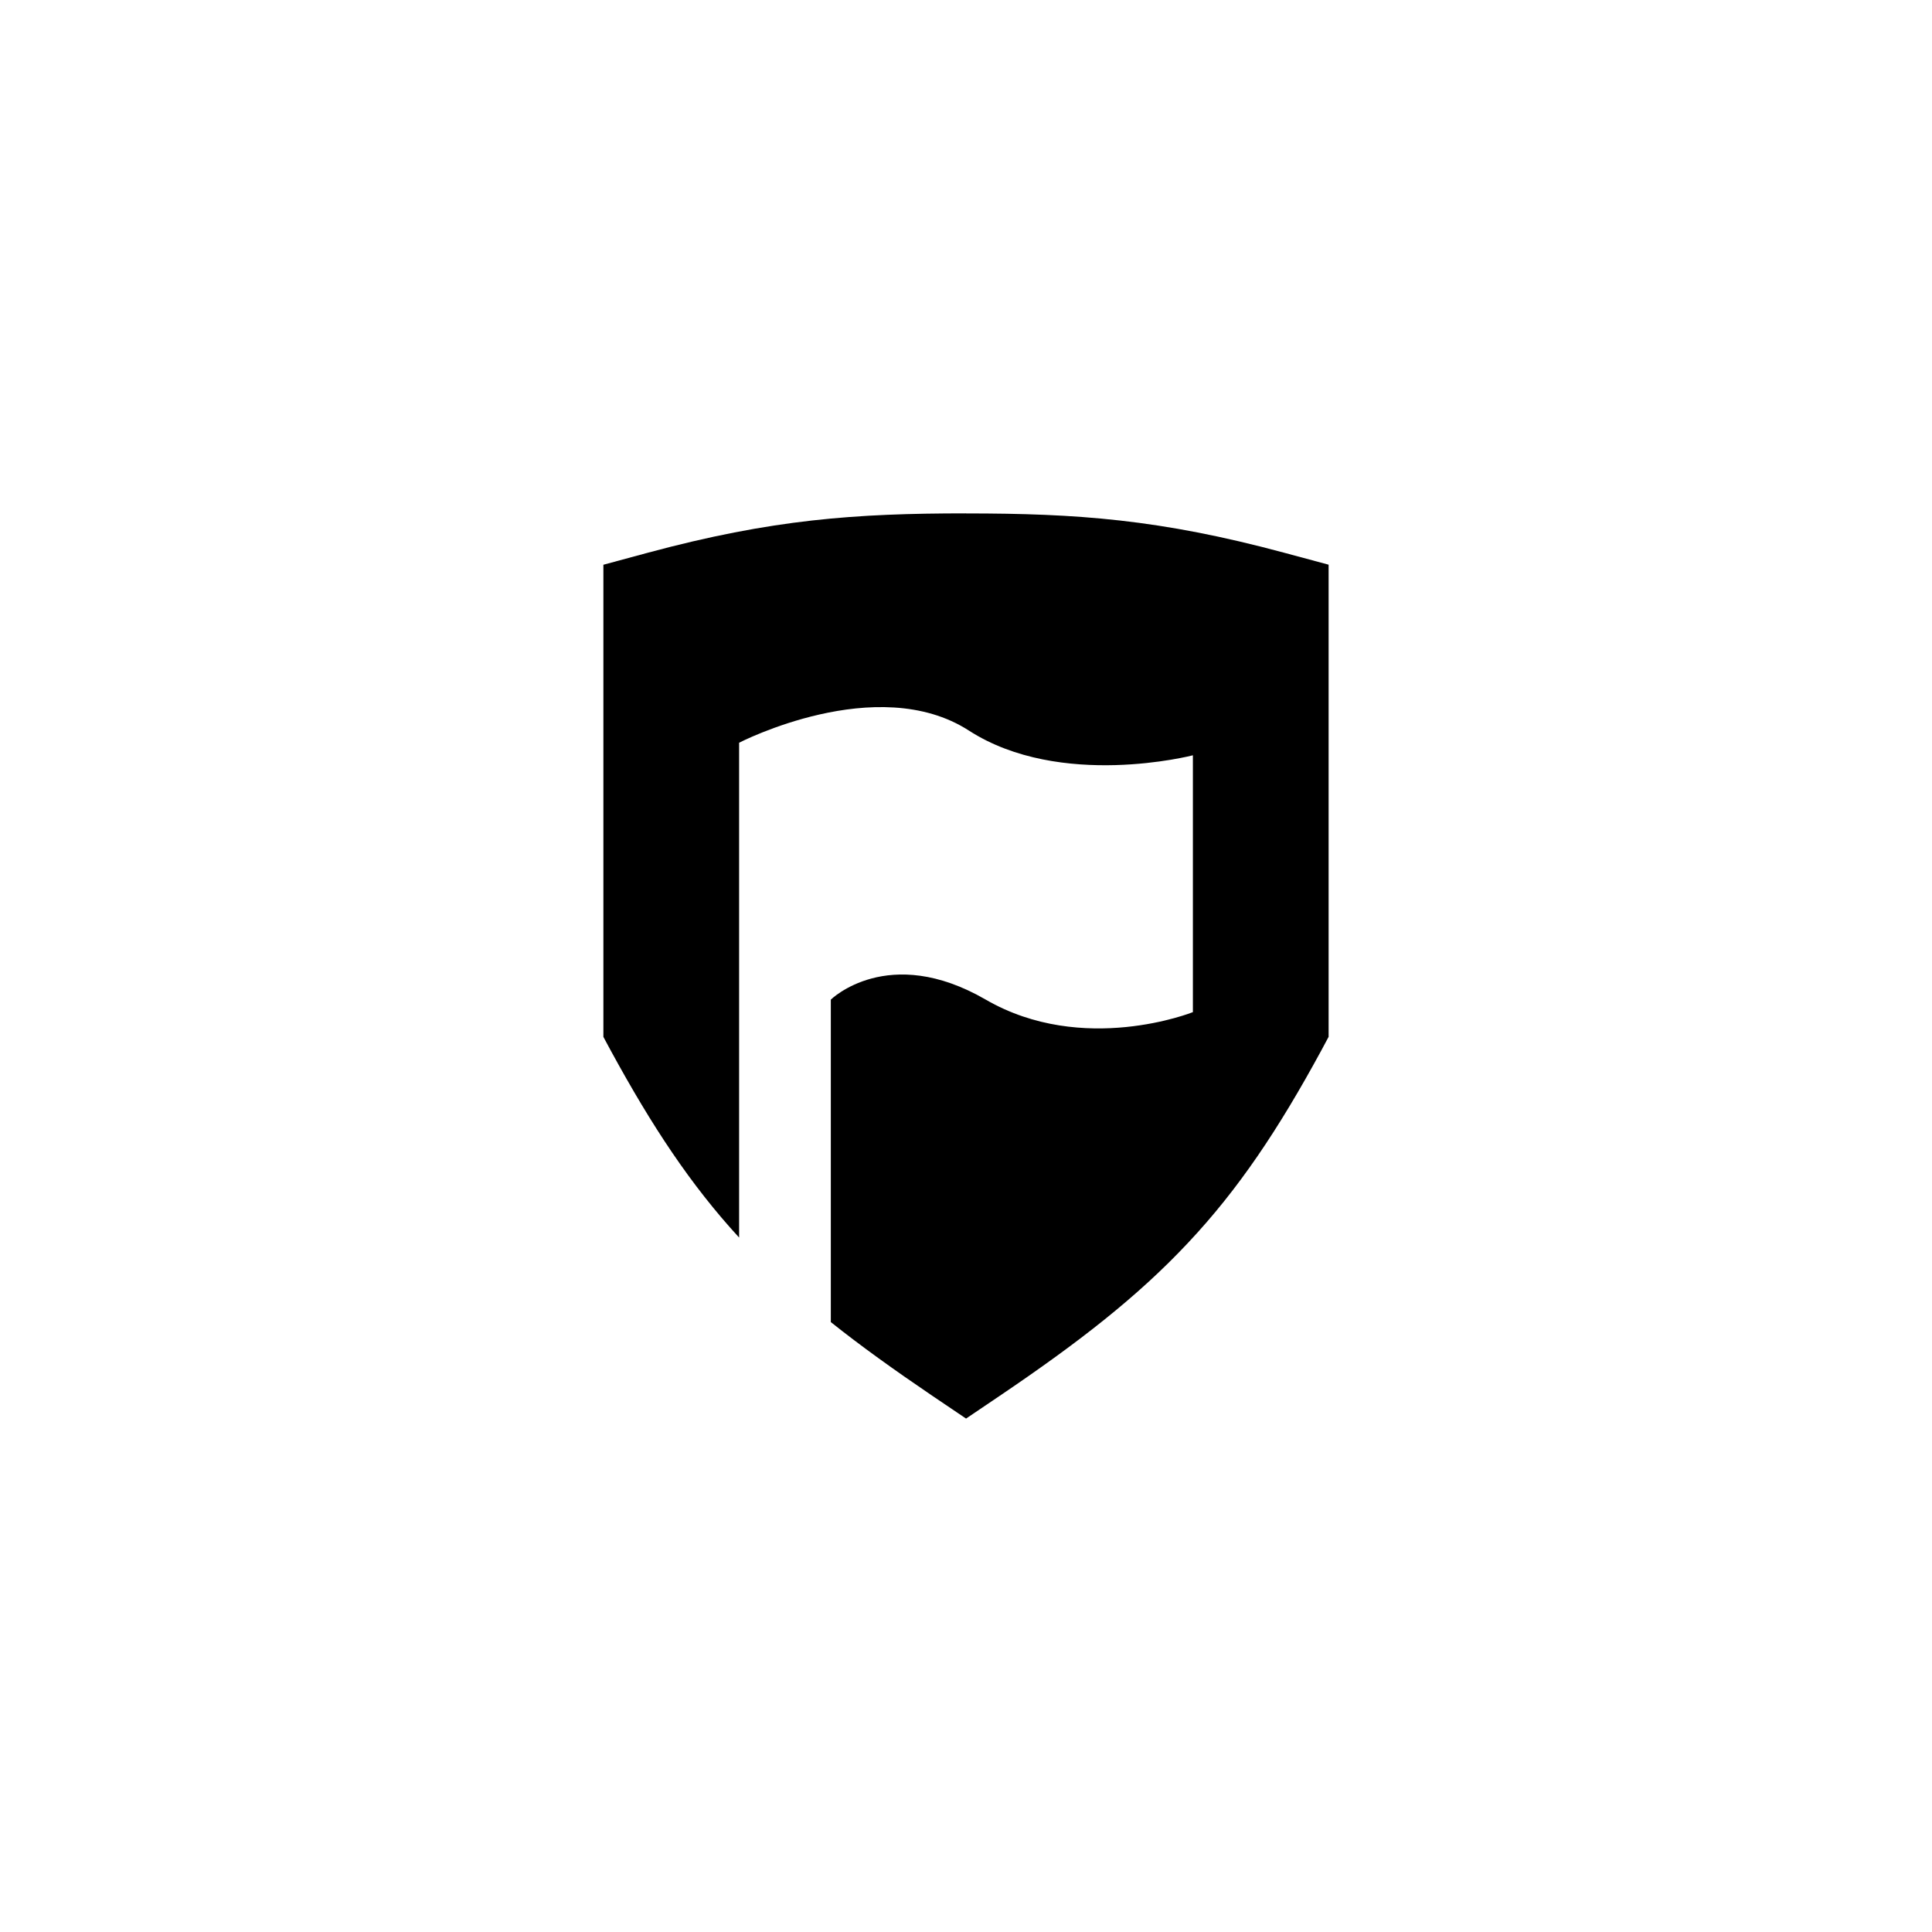
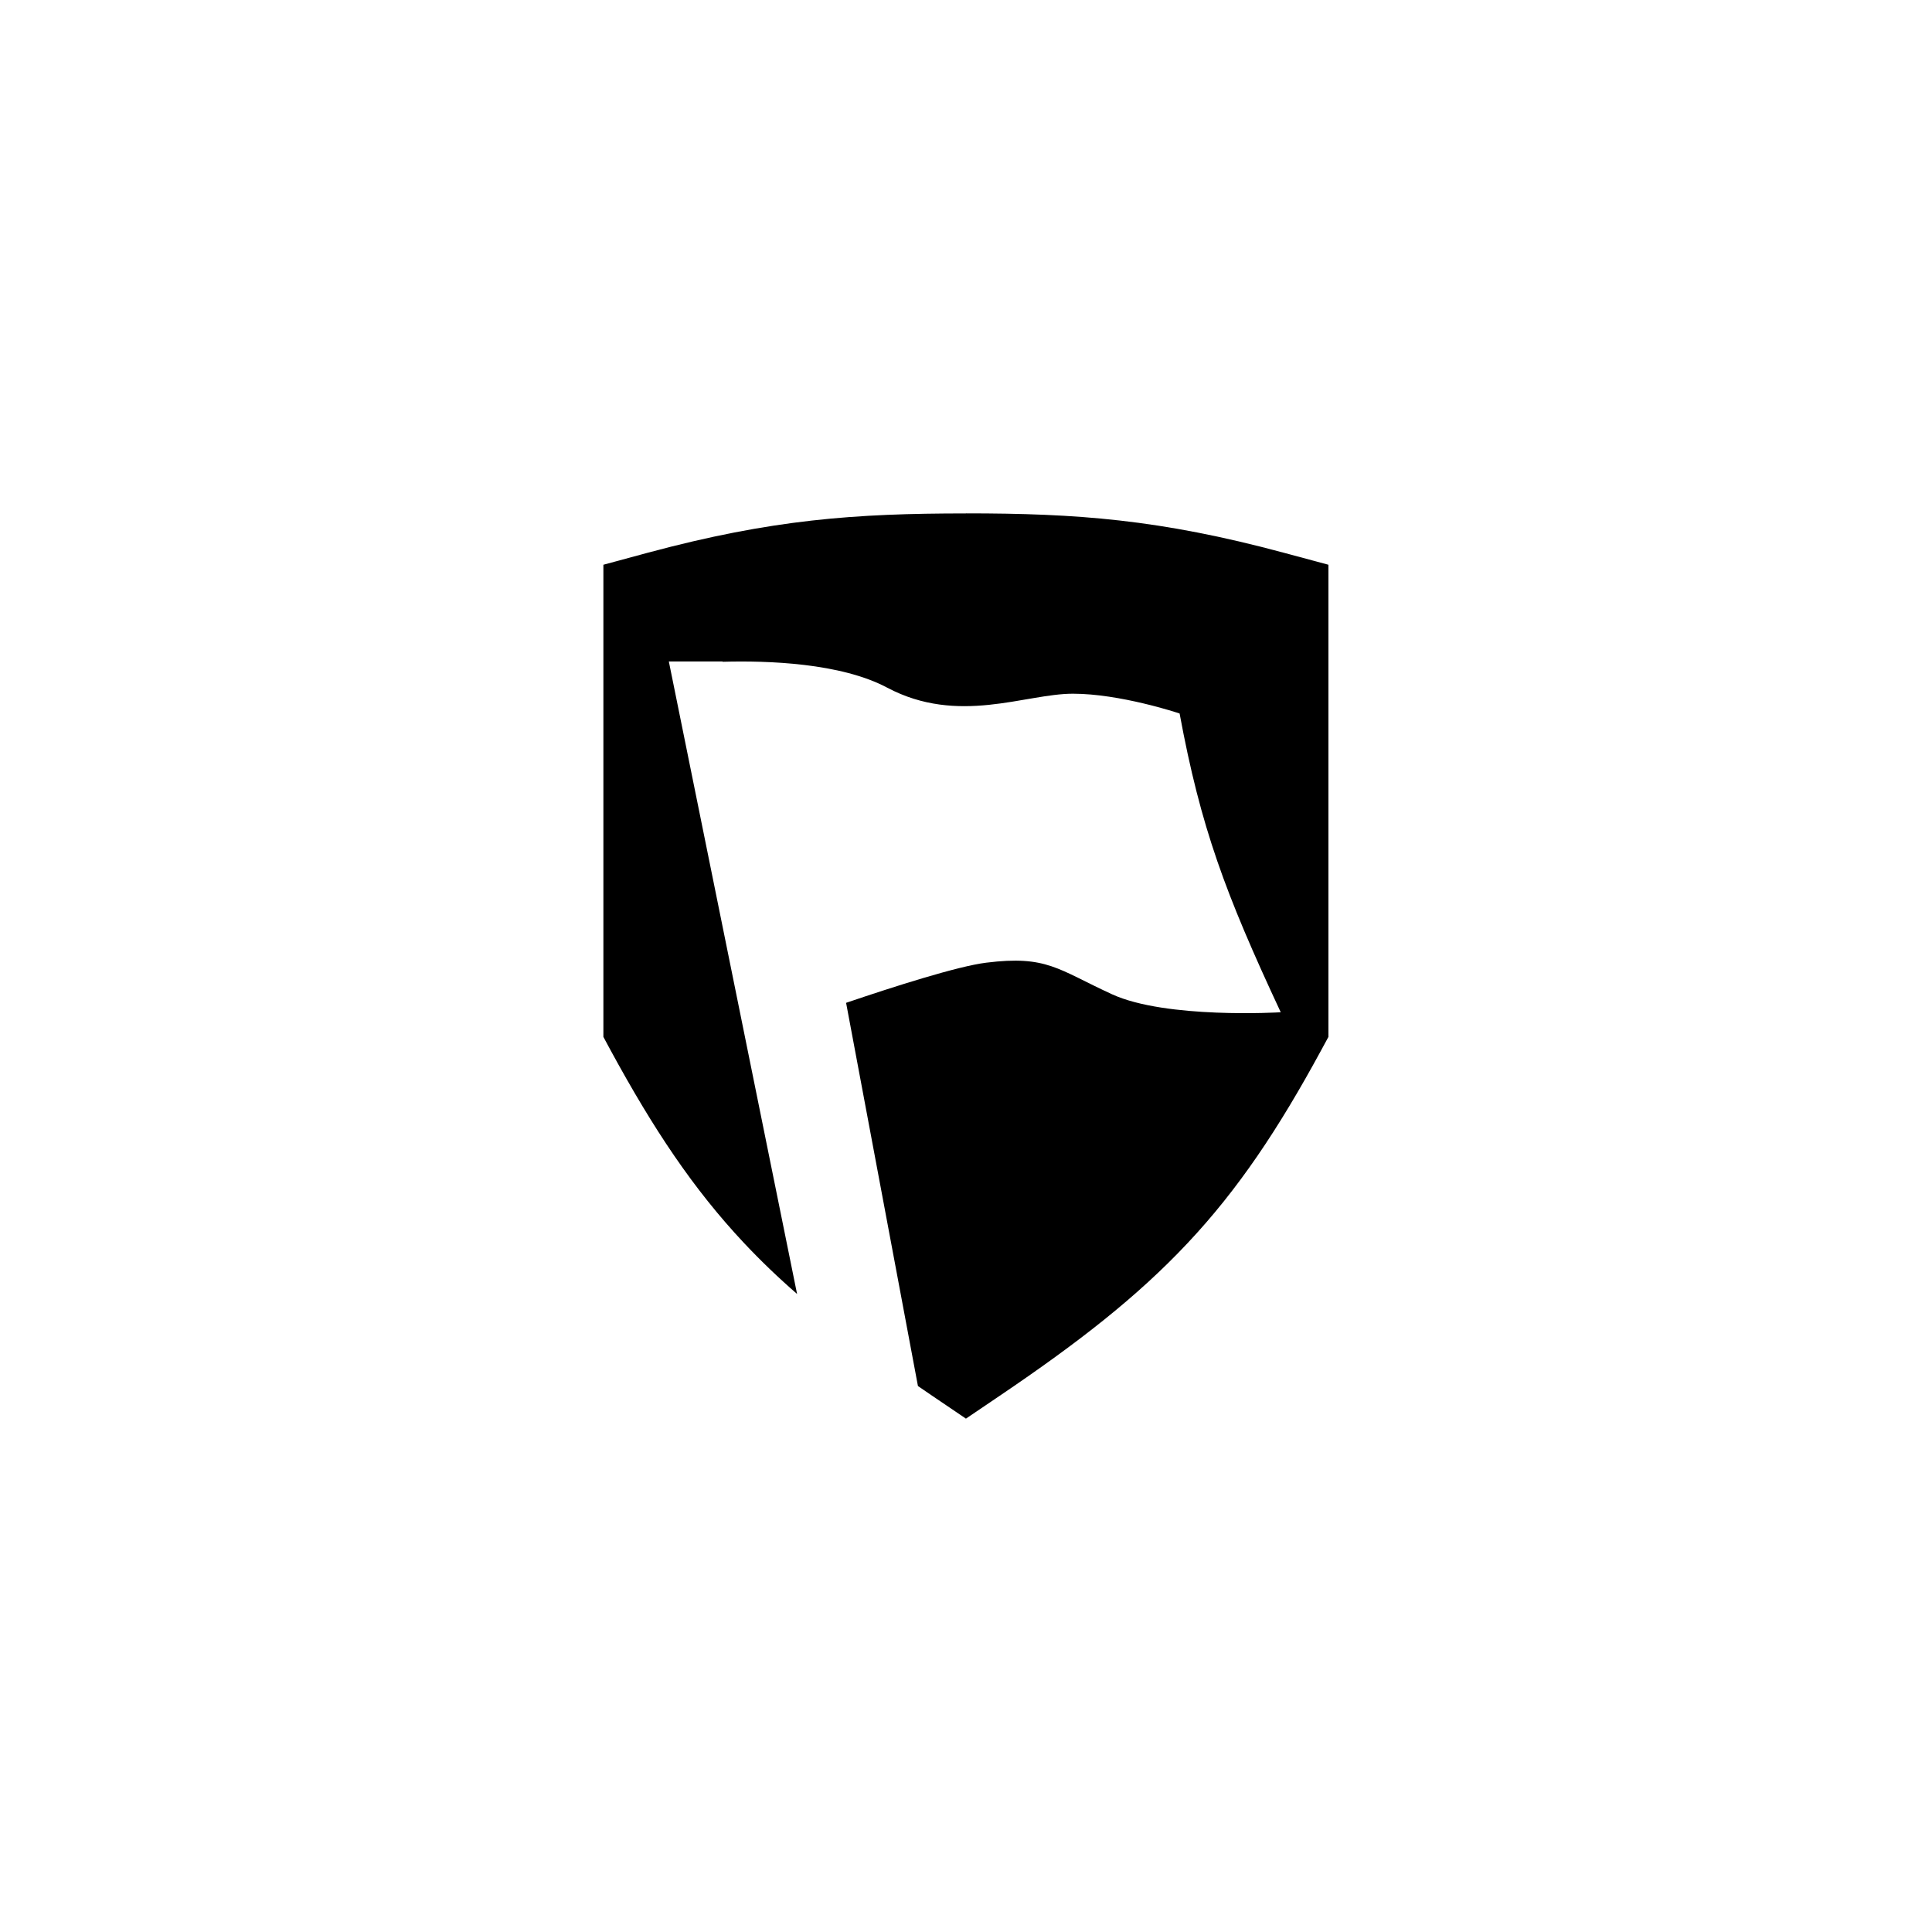
- <svg xmlns="http://www.w3.org/2000/svg" width="32" height="32" fill="currentColor" viewBox="0 0 32 32">
-   <path d="M16.002 8.503c-1.836 0-3.213.098-5.268.651l-.74.2v7.82l.12.223c.688 1.263 1.328 2.23 2.128 3.101v-8.196s2.285-1.181 3.805-.202c1.519.98 3.711.41 3.711.41v4.254s-1.815.728-3.431-.207c-1.616-.936-2.566 0-2.566 0v5.341c.498.397 1.052.794 1.68 1.22l.56.378.561-.379c1.301-.88 2.28-1.64 3.114-2.53.84-.893 1.5-1.883 2.21-3.19l.12-.224v-7.82l-.74-.199c-2.054-.553-3.429-.65-5.264-.65Z" />
+ <svg fill="currentColor" viewBox="0 0 32 32">
+   <path d="M15.998 8.503c1.836 0 3.21.099 5.265.652l.74.199v7.82l-.121.223c-.71 1.307-1.37 2.297-2.21 3.191-.835.89-1.812 1.65-3.113 2.53l-.56.379-.561-.38q-.12-.08-.234-.16l-1.19-6.347c.801-.272 1.85-.607 2.321-.665 1.006-.125 1.183.11 2.083.523.896.411 2.779.3 2.795.298-.92-1.97-1.326-3.062-1.675-4.948-.027-.01-.987-.328-1.767-.328-.792 0-1.896.525-3.076-.1-.768-.409-1.976-.45-2.726-.429l-.001-.005h-.89l2.124 10.476a12 12 0 0 1-.879-.844c-.839-.894-1.498-1.884-2.209-3.191l-.12-.223v-7.82l.739-.2c2.054-.552 3.43-.65 5.265-.65" />
</svg>
